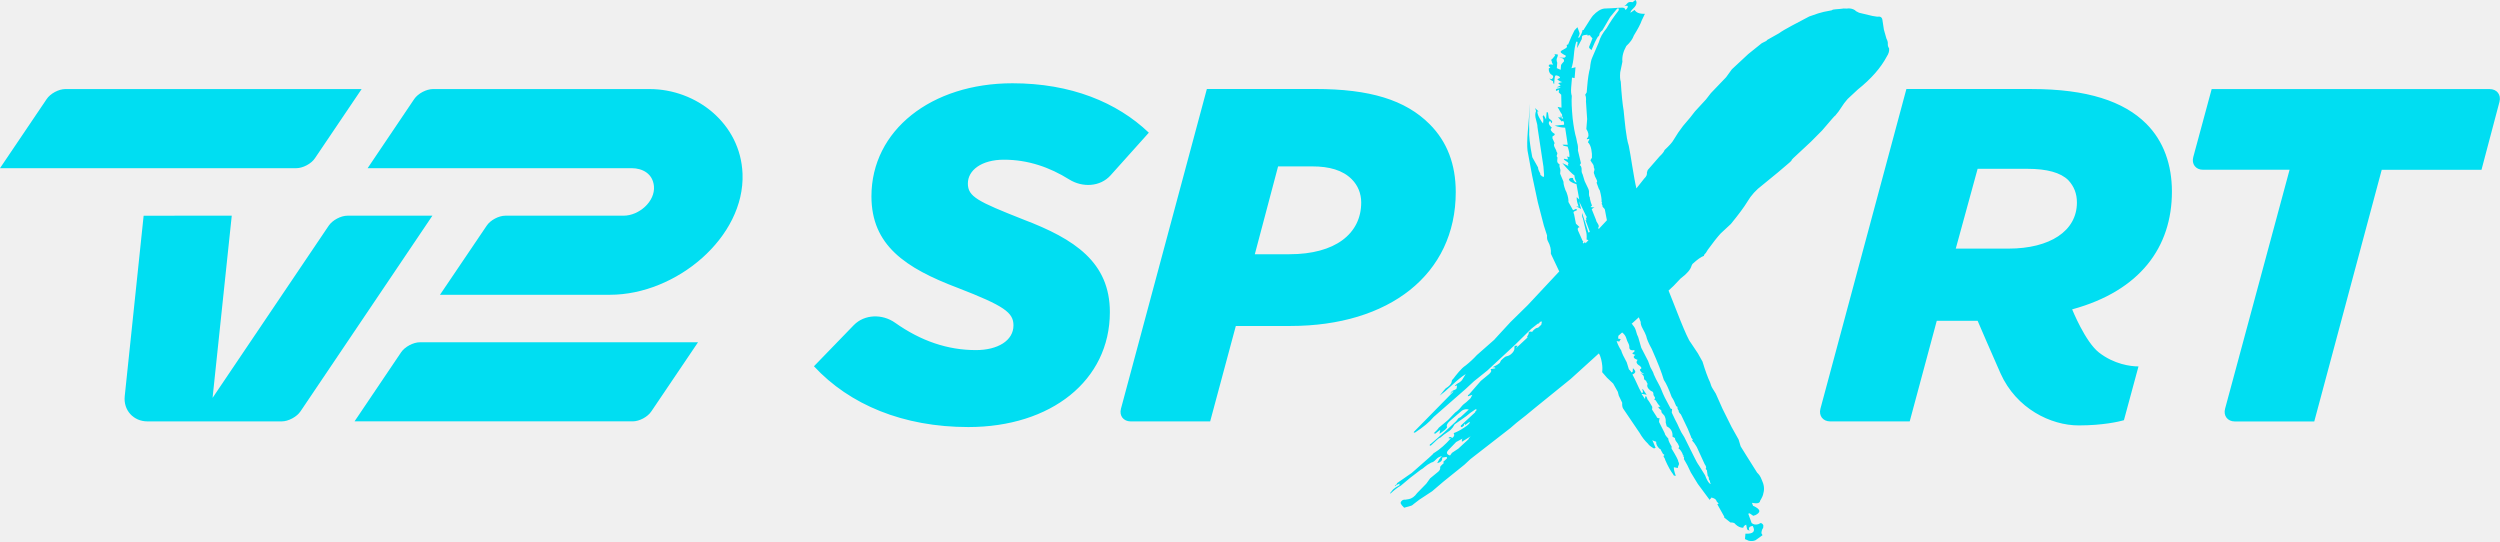
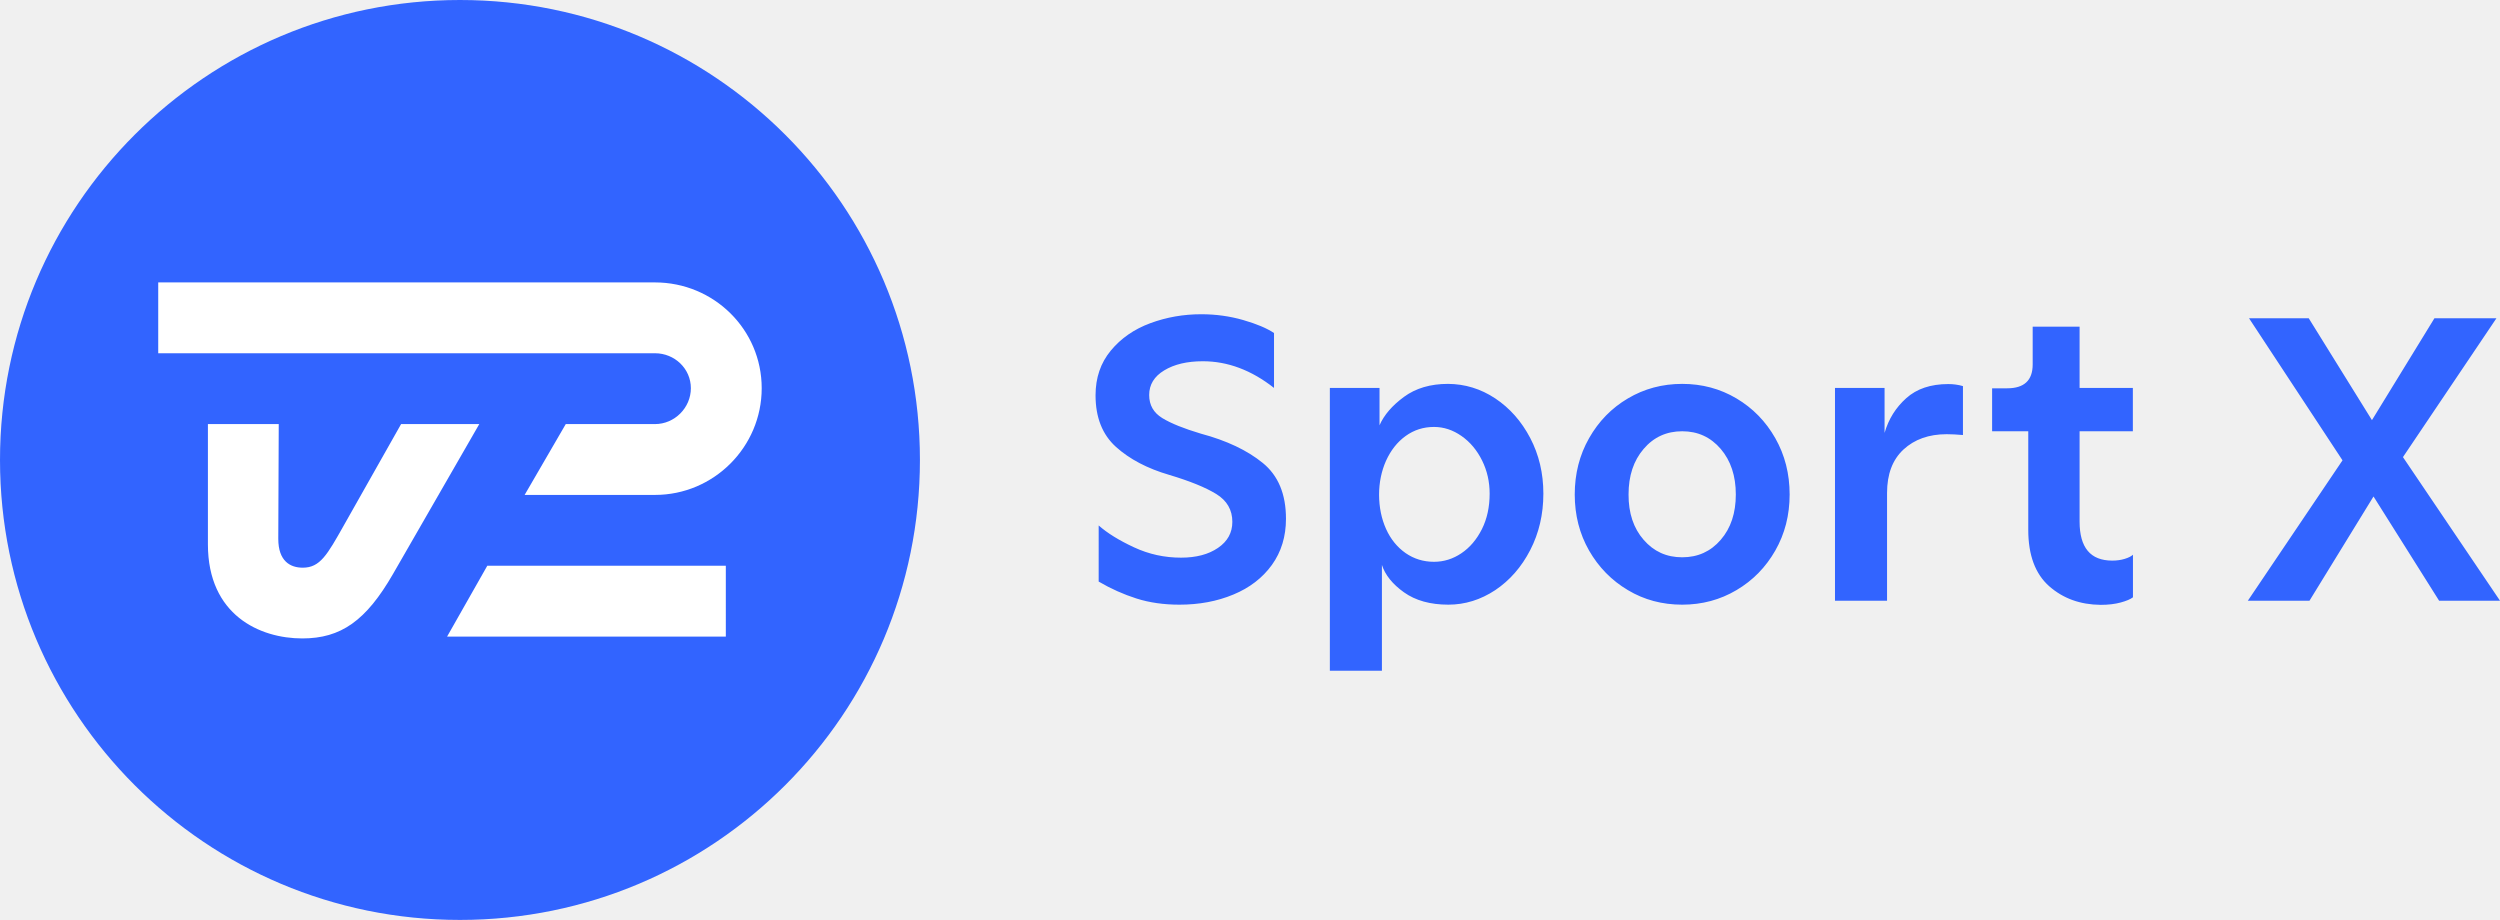
- <svg xmlns="http://www.w3.org/2000/svg" version="1.1" viewBox="0 0 1066.7 230.92">
-   <g id="Sport-X" transform="matrix(13.419 0 0 13.419 -134.19 -197.1)" fill="none" fill-rule="evenodd">
-     <g id="Logos/Large/Center/TV-2-SPORT-X" transform="translate(2,16)" fill="#00def2">
-       <g id="Center" transform="translate(8,-1.312)">
-         <path id="SPORT-X" d="m52.001 0c0.026 0.025 0.037 0.056 0.035 0.094-0.005 0.057-0.038 0.114-0.099 0.17-0.061 0.057-0.093 0.104-0.096 0.142l0.134-0.091c0.024 0.044 0.063 0.076 0.119 0.097 0.054 0.021 0.124 0.03 0.209 0.026l-0.102 0.214c-0.037 0.109-0.121 0.268-0.25 0.477-0.037 0.11-0.117 0.221-0.239 0.333-0.098 0.175-0.141 0.342-0.125 0.501l-0.07 0.337c-0.011 0.134-0.005 0.233 0.018 0.296 0.024 0.395 0.054 0.703 0.092 0.925 0.032 0.298 0.072 0.843 0.163 1.114 0.054 0.252 0.165 1.047 0.243 1.358l5.81e-4 -0.004 0.25-0.315c0.065-0.06 0.093-0.123 0.083-0.188l0.025-0.079 0.38-0.436c0.086-0.08 0.139-0.147 0.156-0.2 0.152-0.141 0.247-0.248 0.286-0.321 0.098-0.166 0.2-0.315 0.304-0.448 0.084-0.097 0.158-0.184 0.221-0.26 0.063-0.077 0.114-0.144 0.156-0.2l0.351-0.381 0.155-0.2 0.482-0.503 0.185-0.254 0.521-0.485 0.431-0.346c0.116-0.052 0.173-0.086 0.17-0.103l0.377-0.212c0.089-0.065 0.226-0.145 0.41-0.243l0.551-0.291 0.283-0.098c0.094-0.032 0.238-0.065 0.432-0.098 0.021-0.019 0.063-0.031 0.125-0.033 0.062-0.002 0.105-0.006 0.129-0.01 0.096-0.016 0.17-0.02 0.222-0.012 0.096-0.016 0.187 0.002 0.269 0.054 0.003 0.016 0.044 0.042 0.124 0.078l0.425 0.102 0.153 0.024c0.096-0.016 0.152 0.017 0.164 0.097l0.048 0.315 0.081 0.285c0.033 0.06 0.048 0.116 0.044 0.166-0.005 0.051 0.008 0.098 0.04 0.142 0.012 0.081-0.011 0.167-0.072 0.26-0.193 0.364-0.5 0.713-0.92 1.048l-0.326 0.303c-0.085 0.097-0.152 0.187-0.201 0.269-0.05 0.083-0.117 0.173-0.201 0.27 0.019-0.037-0.118 0.119-0.413 0.466l-0.355 0.357-0.554 0.516c-0.044 0.04-0.064 0.068-0.062 0.085l-0.065 0.061-0.363 0.309-0.496 0.406c-0.201 0.15-0.36 0.325-0.478 0.527-0.099 0.165-0.274 0.402-0.525 0.709l-0.326 0.303c-0.107 0.117-0.241 0.288-0.406 0.515-0.039 0.073-0.08 0.129-0.123 0.169l0.004 0.024c-0.094 0.033-0.218 0.12-0.37 0.261l-0.029 0.055c-0.031 0.122-0.147 0.257-0.348 0.406l-0.224 0.236-0.159 0.148c0.018 0.046 0.035 0.089 0.051 0.128 0.127 0.309 0.527 1.389 0.657 1.532l0.225 0.337 0.147 0.263c0.088 0.29 0.169 0.511 0.241 0.661 0.021 0.082 0.051 0.151 0.088 0.207 0.038 0.056 0.069 0.106 0.093 0.15l0.214 0.481 0.29 0.583 0.221 0.394 0.066 0.219 0.186 0.299 0.336 0.534c0.026 0.025 0.052 0.054 0.077 0.088 0.025 0.034 0.049 0.083 0.073 0.146 0.072 0.151 0.088 0.291 0.05 0.42-0.005 0.057-0.04 0.138-0.104 0.242-0.006 0.077-0.093 0.099-0.259 0.066l0.035 0.094c0.244 0.107 0.264 0.208 0.059 0.304-0.028-0.005-0.042 0.001-0.044 0.02l-0.12-0.082c-0.028-0.006-0.042 0.001-0.044 0.02l0.103 0.283c0.052 0.049 0.121 0.063 0.208 0.041l0.088-0.041c0.054 0.03 0.08 0.059 0.077 0.088-0.002 0.029-0.004 0.053-0.006 0.072-0.031 0.032-0.049 0.087-0.056 0.164l0.036 0.066-0.224 0.16c-0.059 0.027-0.13 0.033-0.212 0.017-0.081-0.036-0.122-0.053-0.122-0.053s0.003-0.029 0.007-0.086l0.007-0.086c0.252 0.01 0.329-0.072 0.231-0.247-0.114 0.016-0.146 0.068-0.097 0.156l-0.08-0.045-0.03-0.152c-0.059 0.027-0.089 0.06-0.092 0.099-0.085 0.002-0.166-0.033-0.245-0.107-0.025-0.045-0.079-0.065-0.164-0.061l-0.198-0.156 0.002-0.029-0.221-0.394 0.044-0.021c-0.053-0.049-0.077-0.083-0.076-0.103-0.025-0.043-0.078-0.074-0.161-0.09-0.002 0.019-0.01 0.032-0.024 0.04-0.015 0.006-0.023 0.019-0.024 0.038l-0.38-0.513-0.223-0.366-0.107-0.225-0.111-0.197 0.005-0.057c-0.027-0.025-0.033-0.04-0.017-0.047 0.014-0.007 0.008-0.013-0.02-0.018 0.002-0.019-0.011-0.05-0.035-0.094-0.025-0.044-0.05-0.078-0.076-0.103-0.028-0.005-0.034-0.022-0.017-0.048 0.016-0.026 0.011-0.051-0.015-0.075 0.002-0.019-0.017-0.052-0.055-0.098-0.039-0.047-0.056-0.089-0.053-0.127l-0.08-0.045c0.013-0.154-0.049-0.263-0.184-0.33l-0.032-0.123c0.006-0.076-0.003-0.137-0.028-0.181 0.002-0.019-0.024-0.053-0.076-0.103-0.026-0.024-0.037-0.056-0.034-0.095l-0.078-0.074c0.001-0.019-0.012-0.032-0.039-0.037l0.085-0.012c-0.053-0.049-0.103-0.118-0.152-0.205-0.028-0.005-0.041-0.018-0.039-0.037 0.029-0.013 0.031-0.038 0.006-0.072-0.026-0.034-0.037-0.061-0.036-0.08 0.005-0.058-0.021-0.092-0.076-0.103-0.106-0.079-0.142-0.155-0.108-0.226l-0.037-0.066c9.97e-4 -0.012-0.004-0.024-0.016-0.035l-0.022-0.016c-0.027-0.015-0.039-0.032-0.038-0.051 0.006-0.077-0.031-0.132-0.113-0.168l0.125 0.024-0.081-0.045c-0.026-0.025-0.046-0.048-0.057-0.07-0.012-0.022-0.004-0.04 0.026-0.053 0.029-0.014 0.018-0.046-0.035-0.094-0.054-0.031-0.086-0.062-0.098-0.093-0.012-0.032-0.002-0.064 0.029-0.096-0.137-0.047-0.161-0.1-0.072-0.16-0.028-0.006-0.055-0.016-0.081-0.031-0.027-0.015-0.012-0.036 0.047-0.064l0.005-0.058c-0.086 0.022-0.141 0.002-0.164-0.061 0.005-0.058-0.006-0.108-0.03-0.152-0.025-0.044-0.049-0.102-0.07-0.174-0.02-0.065-0.062-0.122-0.128-0.173l-0.12 0.107-0.007 0.088 0.083 0.016-0.049 0.079-0.083-0.016c0.045 0.126 0.093 0.223 0.144 0.291 0.021 0.082 0.081 0.211 0.179 0.387l0.067 0.218c0.052 0.049 0.077 0.083 0.076 0.102l0.044-0.021 0.009-0.115c0.052 0.049 0.077 0.088 0.075 0.117-0.002 0.029-0.033 0.057-0.091 0.084 0.049 0.088 0.097 0.185 0.144 0.291 0.047 0.108 0.095 0.205 0.145 0.292 0.027 0.005 0.042-0.002 0.044-0.02 0.003-0.039-0.009-0.07-0.035-0.094l0.042 0.008 0.113 0.168-0.166-0.033 0.113 0.168 0.007-0.086 0.041 0.008 0.034 0.094c0.026 0.024 0.076 0.103 0.15 0.234l-0.007 0.086 0.15 0.234c-0.002 0.02 0.018 0.033 0.06 0.041 0.042 0.008 0.047 0.019 0.019 0.033l-0.007 0.086c0.024 0.045 0.084 0.163 0.181 0.358-0.001 0.019 0.01 0.045 0.036 0.079 0.025 0.034 0.051 0.064 0.077 0.089-0.003 0.038 0.019 0.101 0.069 0.189l0.037 0.066-0.005 0.058c0.148 0.244 0.221 0.384 0.218 0.423 0.024 0.045 0.028 0.079 0.012 0.105-0.016 0.026-0.026 0.058-0.029 0.096l-0.125-0.024c-0.005 0.057 0.015 0.149 0.062 0.275l-0.041-8e-3c-0.028-0.005-0.041-0.018-0.039-0.037-0.076-0.093-0.163-0.247-0.257-0.46 0.002-0.018-0.011-0.046-0.035-0.08-0.026-0.034-0.024-0.058 0.006-0.072 0.001-0.019-0.012-0.032-0.039-0.037l-0.073-0.131c0.001-0.019-0.012-0.032-0.039-0.037-0.078-0.074-0.114-0.149-0.108-0.226-0.056-0.011-0.096-0.029-0.122-0.053l0.106 0.255c-0.028-0.006-0.042 0.002-0.044 0.02-0.108-0.06-0.174-0.112-0.199-0.156-0.104-0.099-0.193-0.214-0.267-0.345l-0.526-0.777c-0.025-0.043-0.034-0.103-0.028-0.181l-0.108-0.226-0.032-0.123-0.147-0.262-0.196-0.185-0.154-0.177 0.005-0.058c8e-3 -0.096-0.004-0.21-0.035-0.343-0.02-0.088-0.046-0.152-0.076-0.195l-0.894 0.811-1.16 0.94-0.264 0.218c-0.223 0.17-0.388 0.306-0.497 0.406l-1.265 0.983-0.196 0.182-0.663 0.534-0.362 0.309-0.406 0.267-0.167 0.128c-0.043 0.04-0.077 0.063-0.102 0.067l-0.214 0.061c-0.058-0.057-0.089-0.093-0.091-0.109-0.029-0.028-0.028-0.062 0.004-0.1 0.032-0.038 0.073-0.053 0.123-0.046l0.109-0.018c0.097-0.016 0.187-0.081 0.268-0.194l0.29-0.297 0.123-0.17 0.265-0.218c0.043-0.04 0.062-0.085 0.054-0.133-0.002-0.016 0.013-0.039 0.045-0.069 0.033-0.03 0.06-0.056 0.082-0.076l-0.04-0.018 0.13-0.121-0.007-0.048-0.073 0.012-0.073 0.012c0.007 0.048-0.005 0.088-0.038 0.118-0.032 0.03-0.073 0.049-0.121 0.058 0.019-0.036 0.038-0.073 0.058-0.109 0.019-0.036 0.05-0.075 0.094-0.115-0.072 0.012-0.136 0.048-0.189 0.106-0.053 0.059-0.104 0.092-0.152 0.1-0.092 0.049-0.159 0.093-0.203 0.133-0.043 0.041-0.088 0.073-0.134 0.097l-0.333 0.255-0.297 0.249c-0.092 0.049-0.203 0.133-0.333 0.255l-0.004-0.024 0.094-0.115c0.043-0.04 0.111-0.085 0.203-0.133l-0.007-0.049-0.138 0.073-0.004-0.024c0.049-0.008 0.07-0.028 0.065-0.061l0.471-0.327 0.558-0.491 0.13-0.121c-0.002-0.016 0.008-0.026 0.033-0.03 0.181-0.113 0.356-0.267 0.525-0.461-0.049 8e-3 -0.074 0.005-0.076-0.012 0.043-0.04 0.081-0.038 0.113 0.006 0.068-0.044 0.084-0.096 0.05-0.157 0.094-0.032 0.209-0.092 0.345-0.182 0.135-0.089 0.188-0.147 0.159-0.176l-0.134 0.097-0.044-0.042 0.004 0.024c0.005 0.033-5e-3 0.051-0.029 0.054 0.003 0.017-0.021 0.028-0.069 0.036l-0.007-0.048 0.457-0.424c-0.003-0.016 0.018-0.044 0.061-0.085-0.025 4e-3 -0.038-0.002-0.04-0.018-0.136 0.089-0.236 0.164-0.301 0.224l-0.37 0.26c-0.039 0.074-0.08 0.13-0.123 0.17l-0.033 0.03c-0.135 0.089-0.236 0.164-0.301 0.224-0.025 4e-3 -0.058 0.027-0.102 0.067l-0.196 0.183-0.036 0.006c-0.005-0.033 0.004-0.051 0.029-0.055l0.428-0.37 0.359-0.333c0.022-0.02 0.053-0.059 0.094-0.115l0.069-0.036 0.261-0.242c-0.077-0.02-0.15-0.008-0.218 0.036l-0.395 0.339c-0.065 0.061-0.094 0.115-0.087 0.163 0.026 0.013 0.007 0.048-0.058 0.109l-0.167 0.127-0.004-0.024 0.021-0.103-0.167 0.127c-0.002-0.016-0.016-0.022-0.04-0.018 0.087-0.081 0.14-0.139 0.16-0.176l0.297-0.248 0.225-0.236c0.068-0.045 0.127-0.1 0.18-0.167 0.051-0.066 0.112-0.121 0.179-0.167l0.13-0.121 0.058-0.109-0.141 0.049c-0.005-0.032 0.004-0.051 0.029-0.054l0.38-0.436 0.265-0.219c0.065-0.061 0.083-0.104 0.054-0.133l-0.004-0.024 0.145-0.024-0.004-0.025-0.076-0.012 0.138-0.072c0.068-0.044 0.1-0.074 0.098-0.091l0.029-0.054 0.065-0.06c0.043-0.04 0.077-0.063 0.101-0.067 0.073-0.012 0.135-0.047 0.189-0.106 0.053-0.058 0.076-0.112 0.069-0.16-0.01-0.064 0.024-0.087 0.101-0.067l-0.062 0.085 0.391-0.364-0.036 0.006 0.029-0.054 0.029-0.054c-0.01-0.065 0.024-0.087 0.101-0.067 0.024-4e-3 0.035-0.015 0.032-0.03 0.022-0.02 0.043-0.041 0.066-0.06 0.021-0.02 0.056-0.034 0.105-0.043l0.098-0.091 0.021-0.103-0.072 0.012c0.005 0.033-0.017 0.052-0.065 0.06l-0.199 0.158-0.518 0.509-0.88 0.818-0.431 0.346-0.261 0.242-1.018 0.891c-0.126 0.154-0.324 0.32-0.594 0.497-0.024 4e-3 -0.037-0.001-0.04-0.018l1.257-1.279-0.004-0.024-0.098 0.091c0.038-0.073 0.081-0.113 0.13-0.121l0.069-0.036c0.019-0.036 0.025-0.079 0.018-0.127 0.003 0.016-0.021 0.028-0.069 0.036 0.019-0.036 0.075-0.079 0.167-0.128l0.065-0.061 0.119-0.194c-0.114 0.069-0.257 0.184-0.431 0.346-0.174 0.162-0.306 0.275-0.395 0.339 0.104-0.133 0.166-0.21 0.188-0.23 0.113-0.069 0.177-0.138 0.192-0.206-0.005-0.032 0.014-0.068 0.058-0.109 0.041-0.056 0.098-0.128 0.172-0.215 0.074-0.087 0.144-0.152 0.212-0.197 0.133-0.104 0.252-0.216 0.359-0.333l0.558-0.491c-0.022 0.02 0.148-0.166 0.511-0.558l0.55-0.54 1-1.07-0.266-0.563c0.011-0.134-0.02-0.268-0.094-0.399-0.025-0.044-0.034-0.104-0.027-0.181l-0.101-0.312-0.192-0.74-0.182-0.854-0.146-0.789c-0.016-0.14-0.014-0.344 0.008-0.612l0.052-0.633 0.02-0.251-0.001 0.03c-0.025 0.351-0.034 0.619-0.025 0.804-0.014 0.173 0.018 0.462 0.097 0.867l0.184 0.328c-0.003 0.039 0.019 0.102 0.069 0.189-3e-3 0.039 0.009 0.06 0.037 0.066-0.002 0.019 0.025 0.034 0.08 0.045l0.005-0.057-0.02-0.268-0.082-0.542-0.109-0.724c0.003-0.038-0.012-0.114-0.045-0.227-0.033-0.114-0.032-0.206 2e-3 -0.278l-0.034-0.095 0.117 0.111-0.041-0.008c-0.005 0.058 0.017 0.13 0.067 0.218 0.049 0.088 0.086 0.144 0.113 0.168l0.009-0.115c0.001-0.019-0.004-0.044-0.015-0.075-0.012-0.032-0.003-0.054 0.027-0.068l0.074 0.131 0.002-0.029 0.017-0.201 0.041 0.008 0.027 0.181 0.039 0.037c0.08 0.055 0.09 0.096 0.032 0.123 0.003-0.038-0.01-0.06-0.037-0.066-0.061 0.047-0.038 0.12 0.066 0.217-0.059 0.028-0.049 0.078 0.03 0.153 0.081 0.035 0.078 0.074-0.01 0.115l-0.005 0.058 0.071 0.16c-0.031 0.033-0.028 0.082 0.009 0.148 0.037 0.066 0.054 0.108 0.053 0.127 0.025 0.025 0.031 0.055 0.014 0.09-0.017 0.036-0.013 0.066 0.014 0.09-0.002 0.019-0.004 0.053-0.008 0.101-0.004 0.048 0.02 0.088 0.075 0.117l-0.005 0.058 0.032 0.123-0.009 0.116 0.106 0.255c-0.003 0.039 0.006 0.094 0.028 0.166 0.022 0.073 0.045 0.131 0.07 0.174 0.046 0.126 0.066 0.228 0.059 0.304l0.147 0.263 0.088-0.041c0.027 0.005 0.041 0.018 0.039 0.037l-0.088 0.041c-0.029 0.014-0.032 0.042-0.007 0.086l0.06 0.304 0.117 0.111c-0.057 0.008-0.074 0.044-0.051 0.107l0.142 0.32c0.026 0.025 0.032 0.041 0.018 0.047-0.015 0.007-0.009 0.023 0.017 0.047l0.046-0.049 0.015 0.042 0.094-0.098c-0.013-0.009-0.033-0.017-0.06-0.022 0.009-0.115 0.002-0.204-0.02-0.267l-0.094-0.398c-0.025-0.044-0.034-0.104-0.028-0.181l0.202 0.625 0.044-0.021-0.138-0.378 0.042 0.008c-0.017-0.017-0.026-0.034-0.024-0.051l0.009-0.026c0.016-0.026 0.011-0.051-0.015-0.076l-0.216-0.452 0.064 0.247-0.161-0.091 0.083 0.016c-0.046-0.126-0.066-0.217-0.062-0.275l0.003-0.029 0.078 0.074-0.087-0.484c-0.165-0.052-0.244-0.107-0.24-0.164 0.03-0.033 0.074-0.044 0.13-0.033-0.003 0.039 0.021 0.082 0.073 0.131l0.041 0.008c-0.049-0.087-0.071-0.16-0.067-0.218-0.08-0.055-0.21-0.188-0.389-0.398l0.203 0.098c-0.026-0.024-0.032-0.045-0.016-0.062 0.015-0.016 0.009-0.037-0.016-0.062l-0.12-0.082 0.002-0.029 0.124 0.024c0.003-0.038-0.009-0.07-0.034-0.094l0.083 0.016c8e-3 -0.096-0.011-0.206-0.057-0.332l-0.125-0.025-0.039-0.037 0.168 0.004-0.082-0.543c-0.113-0.002-0.224-0.024-0.333-0.065l0.298-0.029c0.005-0.057-0.006-0.098-0.032-0.123l-0.044 0.021-0.115-0.14 0.083 0.016 0.007-0.086 0.032 0.123 0.044-0.021c-0.026-0.024-0.038-0.051-0.036-0.079 0.002-0.019-0.003-0.038-0.014-0.055l-0.021-0.026-0.11-0.197 0.125 0.024-0.009-0.411-0.078-0.074 0.007-0.086-0.088 0.041c-0.025-0.044-0.009-0.07 0.048-0.078 0.057-0.008 0.086-0.022 0.088-0.041l-0.127 0.004 0.132-0.062-0.079-0.074 0.13-0.033c-0.056-0.011-0.109-0.041-0.161-0.09l0.088-0.041c0.003-0.038-0.037-0.066-0.12-0.082-0.028-0.005-0.045 0.03-0.051 0.107l-0.014 0.173c-0.026-0.025-0.037-0.056-0.034-0.094-0.028-0.006-0.068-0.033-0.12-0.082l0.083 0.017c0.061-0.066 0.052-0.116-0.03-0.152-0.053-0.049-0.075-0.112-0.069-0.19 0.058-0.027 0.06-0.047 0.005-0.057-0.023-0.063 0.021-0.083 0.132-0.062l-0.037-0.066c0.002-0.019-0.004-0.04-0.016-0.062-0.012-0.021-4e-3 -0.039 0.025-0.053 0.062-0.066 0.093-0.108 0.095-0.127-0.028-0.006-0.035-0.012-0.02-0.018 0.014-0.007 0.036-0.008 0.064-0.002l0.042 0.008c-0.003 0.039-0.014 0.075-0.03 0.111-0.018 0.036-0.014 0.085 0.009 0.148l-0.014 0.172 0.122 0.053 0.012-0.144c0.002-0.019 0.033-0.062 0.095-0.127 0.005-0.057-0.021-0.092-0.076-0.102l-0.083-0.016 0.168 0.004c0.029-0.013 0.045-0.03 0.047-0.049 0.001-0.019-0.012-0.032-0.039-0.037-0.108-0.059-0.147-0.096-0.118-0.111 0.002-0.018 0.046-0.049 0.134-0.091 0.058-0.027 0.075-0.062 0.051-0.107 0.002-0.019 0.016-0.026 0.044-0.02 0.071-0.181 0.14-0.333 0.206-0.456l0.093-0.099 0.069 0.189c-0.005 0.057-0.023 0.103-0.054 0.135l0.042 0.008c0.065-0.104 0.1-0.185 0.104-0.242 0.027 0.005 0.042-0.002 0.044-0.021 0.162-0.26 0.258-0.407 0.29-0.44 0.123-0.131 0.241-0.206 0.356-0.222 0.169-0.005 0.324-0.014 0.466-0.025l0.127-0.004c0.055 0.011 0.081 0.036 0.078 0.074 0.029-0.013 0.052-0.038 0.07-0.074 0.016-0.035 0.011-0.056-0.016-0.062l-0.085 0.012c0.029-0.013 0.06-0.042 0.091-0.084 0.031-0.042 0.089-0.055 0.172-0.039zm0.108 10.089-0.23 0.208 0.014 0.005c0.012 0.007 0.018 0.017 0.017 0.029 0.052 0.05 0.088 0.115 0.11 0.197 0.021 0.083 0.044 0.146 0.069 0.189l0.098 0.341 0.218 0.423 0.069 0.189c0.074 0.131 0.11 0.207 0.108 0.226 0.047 0.107 0.095 0.204 0.145 0.291 0.049 0.088 0.085 0.163 0.108 0.226 0.045 0.126 0.142 0.32 0.289 0.583l0.042 0.009-0.009 0.115 0.108 0.226c0.048 0.088 0.091 0.175 0.126 0.259 0.035 0.085 0.09 0.184 0.165 0.297l0.29 0.583c0.072 0.151 0.133 0.26 0.184 0.329l0.186 0.299c0.046 0.127 0.094 0.214 0.147 0.263l0.042 0.009c-0.026-0.024-0.038-0.056-0.035-0.095-0.026-0.024-0.038-0.051-0.035-0.08 0.002-0.029-0.01-0.056-0.036-0.081l-0.027-0.181-0.039-0.037c0.03-0.033 0.021-0.083-0.03-0.152l-0.251-0.546c-0.049-0.088-0.1-0.156-0.152-0.205 0.029-0.014 0.03-0.033 0.005-0.057-0.026-0.025-0.038-0.047-0.036-0.065l-0.106-0.256-0.216-0.452c-0.053-0.049-0.077-0.093-0.074-0.131-0.026-0.024-0.038-0.056-0.035-0.094 0.002-0.019-0.012-0.032-0.039-0.037-0.047-0.126-0.095-0.223-0.145-0.292-0.092-0.252-0.175-0.434-0.251-0.547-0.065-0.227-0.193-0.554-0.383-0.982-0.098-0.175-0.157-0.313-0.177-0.415-0.023-0.063-0.059-0.138-0.108-0.226-0.05-0.088-0.071-0.16-0.066-0.218zm-5.352 3.787-0.272 0.171c-0.007-0.048-2.49e-4 -0.083 0.022-0.103-0.092 0.049-0.161 0.085-0.206 0.11l-0.257 0.267c-0.063 0.076-0.042 0.131 0.062 0.163 0.041-0.056 0.062-0.085 0.062-0.085s0.068-0.045 0.203-0.134l0.098-0.091 0.061-0.057 0.053-0.049c0.033-0.03 0.071-0.065 0.114-0.105-0.002-0.016 0.018-0.044 0.062-0.086zm-14.563-11.228c1.857 1.246e-4 3.322 0.605 4.335 1.571l-1.216 1.356c-0.329 0.368-0.894 0.394-1.314 0.132-0.622-0.389-1.311-0.629-2.077-0.629-0.709-6.23e-5 -1.147 0.333-1.147 0.756 0 0.423 0.317 0.573 1.767 1.147 1.63 0.619 2.748 1.359 2.748 2.944-1.87e-4 2.175-1.873 3.654-4.501 3.654-2.069-1.24e-4 -3.776-0.71-4.908-1.933l1.265-1.306c0.344-0.354 0.912-0.363 1.316-0.077 0.815 0.577 1.665 0.869 2.569 0.869 0.695 6.2e-5 1.194-0.302 1.194-0.785 0-0.407-0.287-0.619-1.768-1.192-1.676-0.634-2.748-1.359-2.748-2.914 1.87e-4 -2.099 1.904-3.594 4.486-3.593zm32.41 0.183c1.767 1.246e-4 2.931 0.394 3.64 1.103 0.559 0.559 0.816 1.313 0.816 2.159-1.24e-4 1.766-1.012 3.155-3.172 3.744 0 0 0.415 1.033 0.853 1.373 0.48 0.372 1 0.441 1.256 0.441l-0.463 1.71-0.028 0.008c-0.121 0.033-0.626 0.158-1.41 0.158-0.889 0-1.984-0.535-2.485-1.653-0.205-0.456-0.729-1.674-0.729-1.674l-1.299-6.2e-5 -0.861 3.2-2.527-1.87e-4c-0.232 0-0.371-0.181-0.311-0.405l2.733-10.164zm5.72 9.53e-4 8.839 6.229e-4c0.231 0 0.371 0.181 0.312 0.405l-0.572 2.162-3.172-2.492e-4 -2.145 8.002-2.525-1.87e-4c-0.232 0-0.371-0.182-0.311-0.405l2.051-7.598-2.752-1.869e-4c-0.232 0-0.371-0.181-0.31-0.405zm-28.492-0.002c1.723 1.246e-4 2.855 0.347 3.625 1.118 0.559 0.558 0.831 1.283 0.831 2.159-1.87e-4 2.627-2.13 4.258-5.256 4.258l-1.737-6.2e-5 -0.816 3.035-2.525-1.87e-4c-0.232-6.4e-5 -0.372-0.181-0.311-0.405l2.731-10.164zm-0.106 2.461-1.087-6.23e-5 -0.74 2.793 1.103 6.23e-5c1.449 1.246e-4 2.28-0.649 2.28-1.645 0-0.287-0.105-0.544-0.302-0.741-0.286-0.286-0.71-0.407-1.254-0.407zm22.742 0.077-1.586-1.246e-4 -0.695 2.537 1.677 1.246e-4c1.314 6.22e-5 2.175-0.558 2.175-1.464 0-0.287-0.091-0.514-0.272-0.71-0.242-0.242-0.68-0.363-1.299-0.363zm-13.037-5.101-0.046 0.049-0.187 0.226-0.246 0.42c-0.061 0.046-0.092 0.088-0.095 0.127-0.003 0.039-0.02 0.065-0.049 0.078-0.065 0.104-0.133 0.247-0.204 0.427-0.026-0.024-0.046-0.043-0.059-0.055-0.013-0.013-0.019-0.028-0.017-0.048l0.107-0.271c-0.052-0.049-0.077-0.084-0.076-0.102l-0.085 0.013 0.002-0.029-0.085 0.012c-0.057 0.008-0.087 0.026-0.089 0.055-0.003 0.029-0.005 0.054-6e-3 0.072l-0.151 0.29 0.017-0.199-0.041-0.008c-0.038 0.109-0.063 0.251-0.077 0.423-0.014 0.173-0.04 0.314-0.077 0.424l0.129-0.033-0.005 0.058-0.019 0.23-0.005 0.057-0.083-0.016-0.026 0.316c-0.009 0.115-0.003 0.204 0.02 0.267-0.013 0.154-0.004 0.389 0.026 0.707 0.033 0.28 0.072 0.492 0.116 0.637l0.03 0.152c0.022 0.063 0.031 0.142 0.023 0.238l0.094 0.398c-0.002 0.019-0.011 0.037-0.026 0.053-0.016 0.016-0.01 0.027 0.018 0.033 0.024 0.044 0.035 0.09 0.031 0.137-0.004 0.048 0.006 0.094 0.031 0.137l0.066 0.218 0.108 0.226c0.016 0.029 0.026 0.062 0.03 0.097l2.61e-4 0.055c-0.005 0.057 0.005 0.109 0.03 0.152l-0.002 0.029 0.032 0.123 0.035 0.094-0.046 0.049c0.055 0.011 0.097 0.01 0.127-0.004l-0.09 0.07 0.14 0.35c-0.002 0.019 0.016 0.057 0.054 0.112 0.038 0.057 0.041 0.1 0.01 0.134l0.019 0.035 0.26-0.278-0.063-0.329c0.002-0.019-0.024-0.053-0.076-0.102 0.003-0.038-0.009-0.069-0.035-0.094 0.029-0.013 0.03-0.032 0.005-0.057 0.006-0.076-0.012-0.197-0.055-0.362l-0.037-0.066-0.069-0.189c0.029-0.013 0.025-0.053-0.011-0.12-0.037-0.066-0.054-0.108-0.053-0.127-0.016-0.029-0.024-0.056-0.022-0.082l0.01-0.037c0.017-0.035 0.013-0.075-0.011-0.119 0.003-0.038-0.009-0.075-0.033-0.109-0.026-0.035-0.051-0.073-0.075-0.117l0.049-0.078c0.006-0.077-8.1e-4 -0.166-0.02-0.267-0.02-0.102-0.056-0.177-0.108-0.226l0.051-0.107-0.085 0.013 0.002-0.029c0.06-0.047 0.066-0.123 0.019-0.231l-0.037-0.066 0.026-0.316-0.038-0.562c8e-3 -0.096-7.47e-4 -0.166-0.025-0.21l0.049-0.078 0.014-0.172c0.022-0.268 0.052-0.467 0.091-0.596 0.013-0.153 0.036-0.265 0.07-0.337l0.209-0.485c0.04-0.148 0.123-0.297 0.248-0.448 0.099-0.175 0.226-0.365 0.384-0.568l0.005-0.058z" Googl="true" />
-         <g transform="translate(0,1.312)">
-           <path d="m7.369 5.546-0.61 5.793 3.694-5.476c0.12-0.175 0.385-0.317 0.596-0.317h2.7l-4.195 6.223c-0.12 0.177-0.388 0.318-0.595 0.318h-4.271c-0.446 0-0.769-0.358-0.722-0.801l0.601-5.739zm14.826 4.025-1.484 2.197c-0.117 0.178-0.383 0.318-0.594 0.318h-8.844l1.483-2.199c0.118-0.173 0.386-0.316 0.596-0.316zm-1.539-8.051c1.481 0 2.89 1.091 2.954 2.688 0.08 2.021-2.106 3.853-4.213 3.853h-5.407l1.486-2.198c0.116-0.175 0.383-0.317 0.596-0.317h3.758c0.485 0 1.009-0.45 0.963-0.941-0.04-0.397-0.361-0.565-0.698-0.569h-8.406l1.482-2.199c0.119-0.175 0.385-0.317 0.598-0.317zm-9.157 0-1.484 2.198c-0.116 0.177-0.384 0.318-0.596 0.318h-9.419l1.484-2.198c0.116-0.175 0.383-0.318 0.594-0.318z" />
-         </g>
-       </g>
-     </g>
-   </g>
+ <svg xmlns="http://www.w3.org/2000/svg" viewBox="0 0 484.276 178.2">
+   <path fill="#3264ff" d="M212.824 112.658c2.37 1.39 4.811 2.477 7.324 3.279 2.513.802 5.293 1.194 8.322 1.194 3.796 0 7.288-.642 10.443-1.96 3.154-1.301 5.649-3.225 7.467-5.738 1.818-2.53 2.726-5.506 2.726-8.946 0-4.776-1.497-8.375-4.508-10.817-2.994-2.441-6.985-4.33-11.975-5.667-3.279-.98-5.774-1.978-7.467-3.012-1.693-1.034-2.548-2.513-2.548-4.473 0-1.996.962-3.6 2.922-4.776 1.942-1.176 4.437-1.764 7.467-1.764 4.829 0 9.427 1.729 13.793 5.168V64.508c-1.39-.927-3.368-1.764-5.97-2.513-2.584-.748-5.31-1.123-8.126-1.123-3.439 0-6.718.57-9.854 1.729-3.136 1.158-5.685 2.922-7.663 5.31s-2.958 5.275-2.958 8.661c0 4.312 1.337 7.645 3.974 10.015 2.637 2.37 6.077 4.17 10.282 5.399 3.992 1.194 7.039 2.424 9.124 3.707 2.085 1.283 3.119 3.083 3.119 5.399 0 2.103-.927 3.778-2.78 5.043-1.853 1.265-4.241 1.889-7.164 1.889-3.19 0-6.219-.659-9.088-1.996-2.887-1.337-5.168-2.744-6.861-4.241Zm83.594-27.817c-1.693-3.225-3.956-5.792-6.772-7.663-2.816-1.871-5.881-2.798-9.159-2.816-3.386 0-6.237.838-8.518 2.513-2.281 1.675-3.867 3.511-4.74 5.506v-7.235h-9.623v54.779h10.086v-20.493c.624 1.942 2.049 3.724 4.277 5.31 2.228 1.586 5.097 2.388 8.589 2.388 3.225 0 6.255-.944 9.088-2.816 2.816-1.889 5.079-4.473 6.772-7.752 1.693-3.279 2.548-6.932 2.548-10.941 0-3.956-.855-7.538-2.548-10.781Zm-24.146 22.293c-1.622-1.14-2.887-2.691-3.778-4.669-.891-1.978-1.337-4.188-1.354-6.593 0-2.424.463-4.633 1.354-6.629.909-1.996 2.156-3.6 3.778-4.776s3.457-1.764 5.506-1.764c1.889 0 3.671.588 5.346 1.764s2.994 2.762 3.974 4.74c.98 1.978 1.461 4.116 1.461 6.433 0 2.566-.499 4.865-1.497 6.861-1.016 2.014-2.334 3.564-3.974 4.669-1.639 1.105-3.404 1.657-5.31 1.657-2.049 0-3.885-.57-5.506-1.693Zm43.071 7.181c-3.154-1.871-5.667-4.437-7.52-7.663-1.853-3.243-2.78-6.861-2.78-10.87 0-4.01.927-7.645 2.78-10.906 1.853-3.261 4.348-5.827 7.52-7.698 3.154-1.871 6.665-2.816 10.514-2.816s7.36.944 10.514 2.816c3.154 1.871 5.667 4.437 7.52 7.698 1.853 3.261 2.78 6.896 2.78 10.906 0 4.01-.927 7.627-2.78 10.87-1.853 3.243-4.348 5.792-7.52 7.663-3.154 1.871-6.665 2.816-10.514 2.816s-7.36-.927-10.514-2.816Zm3.047-9.748c1.96 2.263 4.437 3.386 7.467 3.386 3.029 0 5.524-1.123 7.467-3.386 1.96-2.263 2.922-5.186 2.922-8.785 0-3.6-.98-6.54-2.922-8.821-1.96-2.281-4.437-3.421-7.467-3.421-3.029 0-5.524 1.14-7.467 3.421-1.96 2.281-2.922 5.221-2.922 8.821-.018 3.6.962 6.54 2.922 8.785Zm46.671-29.421h-9.605v41.218h10.086V95.497c0-3.635 1.051-6.451 3.19-8.429 2.121-1.96 4.918-2.958 8.358-2.958.873 0 1.925.053 3.154.16v-9.48c-.927-.267-1.871-.392-2.851-.392-3.386 0-6.094.909-8.126 2.726-2.031 1.818-3.439 4.063-4.206 6.736Zm31.88 38.402c-2.691-2.388-4.045-6.023-4.045-10.906V83.54h-7.003v-8.322h2.922c3.279 0 4.936-1.533 4.936-4.615v-7.324h9.088V75.147h10.318v8.393h-10.318v17.499c0 5.043 2.103 7.556 6.326 7.556.873 0 1.675-.107 2.424-.339.748-.232 1.265-.499 1.586-.802v8.251c-.463.356-1.247.695-2.352.998s-2.406.463-3.885.463c-3.974-.036-7.288-1.23-9.997-3.617Zm38.723-51.892 18.105 27.514-18.337 27.193h11.939l12.403-20.19 12.706 20.19h11.797l-18.8-27.817 18.105-26.89h-12.011L459.471 81.384l-12.242-19.727ZM89.1 178.2c49.208 0 89.1-39.892 89.1-89.1C178.2 39.891 138.308 0 89.1 0 39.891 0 0 39.891 0 89.1c0 49.208 39.891 89.1 89.1 89.1Z" />
+   <path fill="#fff" d="M66.576 101.823c-3.19 5.649-4.562 8.144-7.93 8.144-2.37 0-4.74-1.212-4.74-5.595s.089-22.222.089-22.222h-13.721v23.291c0 13.721 10.068 18.23 18.283 18.23 7.467 0 12.349-3.404 17.588-12.51C78.408 107.259 92.842 82.15 92.842 82.15h-15.147s-6.736 11.922-11.12 19.673ZM140.6 123.314H86.605l7.787-13.721h46.207Z" />
+   <path fill="#fff" d="M126.878 54.707H30.65v13.721H126.878c3.796 0 6.95 2.976 6.95 6.772 0 3.796-3.154 6.95-6.95 6.95H109.593l-7.966 13.721h25.251c11.387 0 20.671-9.284 20.671-20.671 0-11.387-9.284-20.493-20.671-20.493Z" />
</svg>
